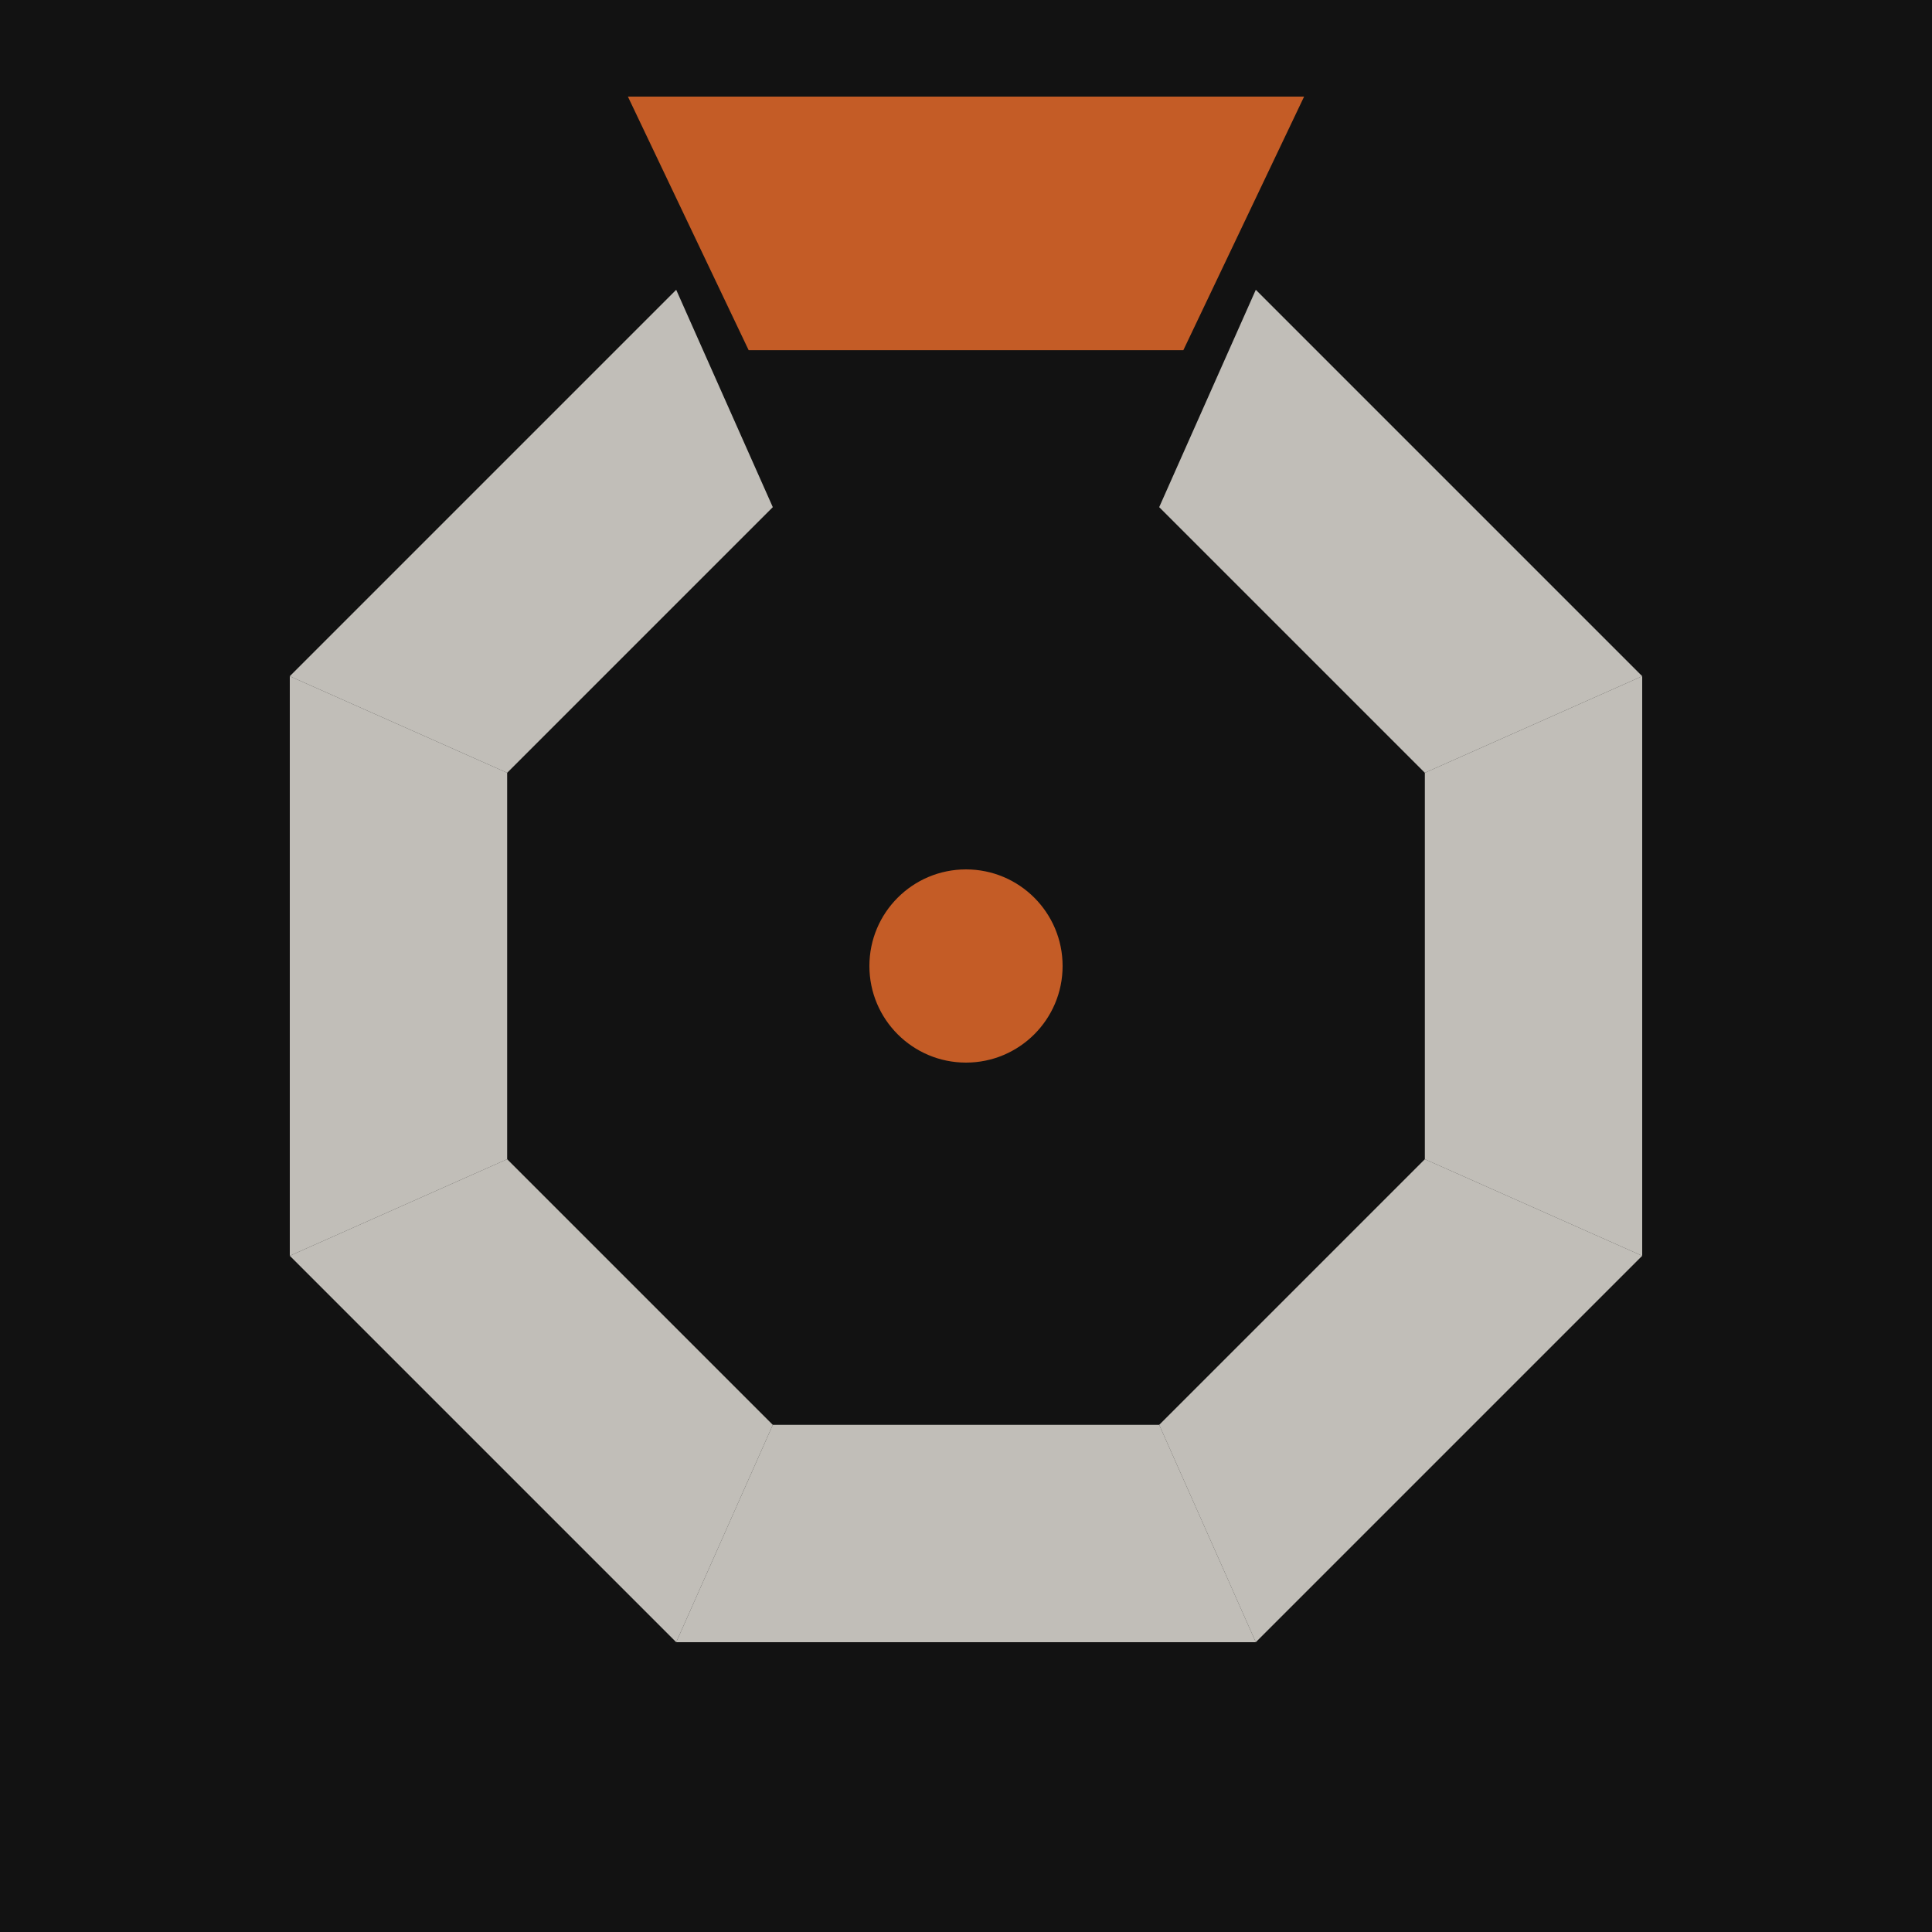
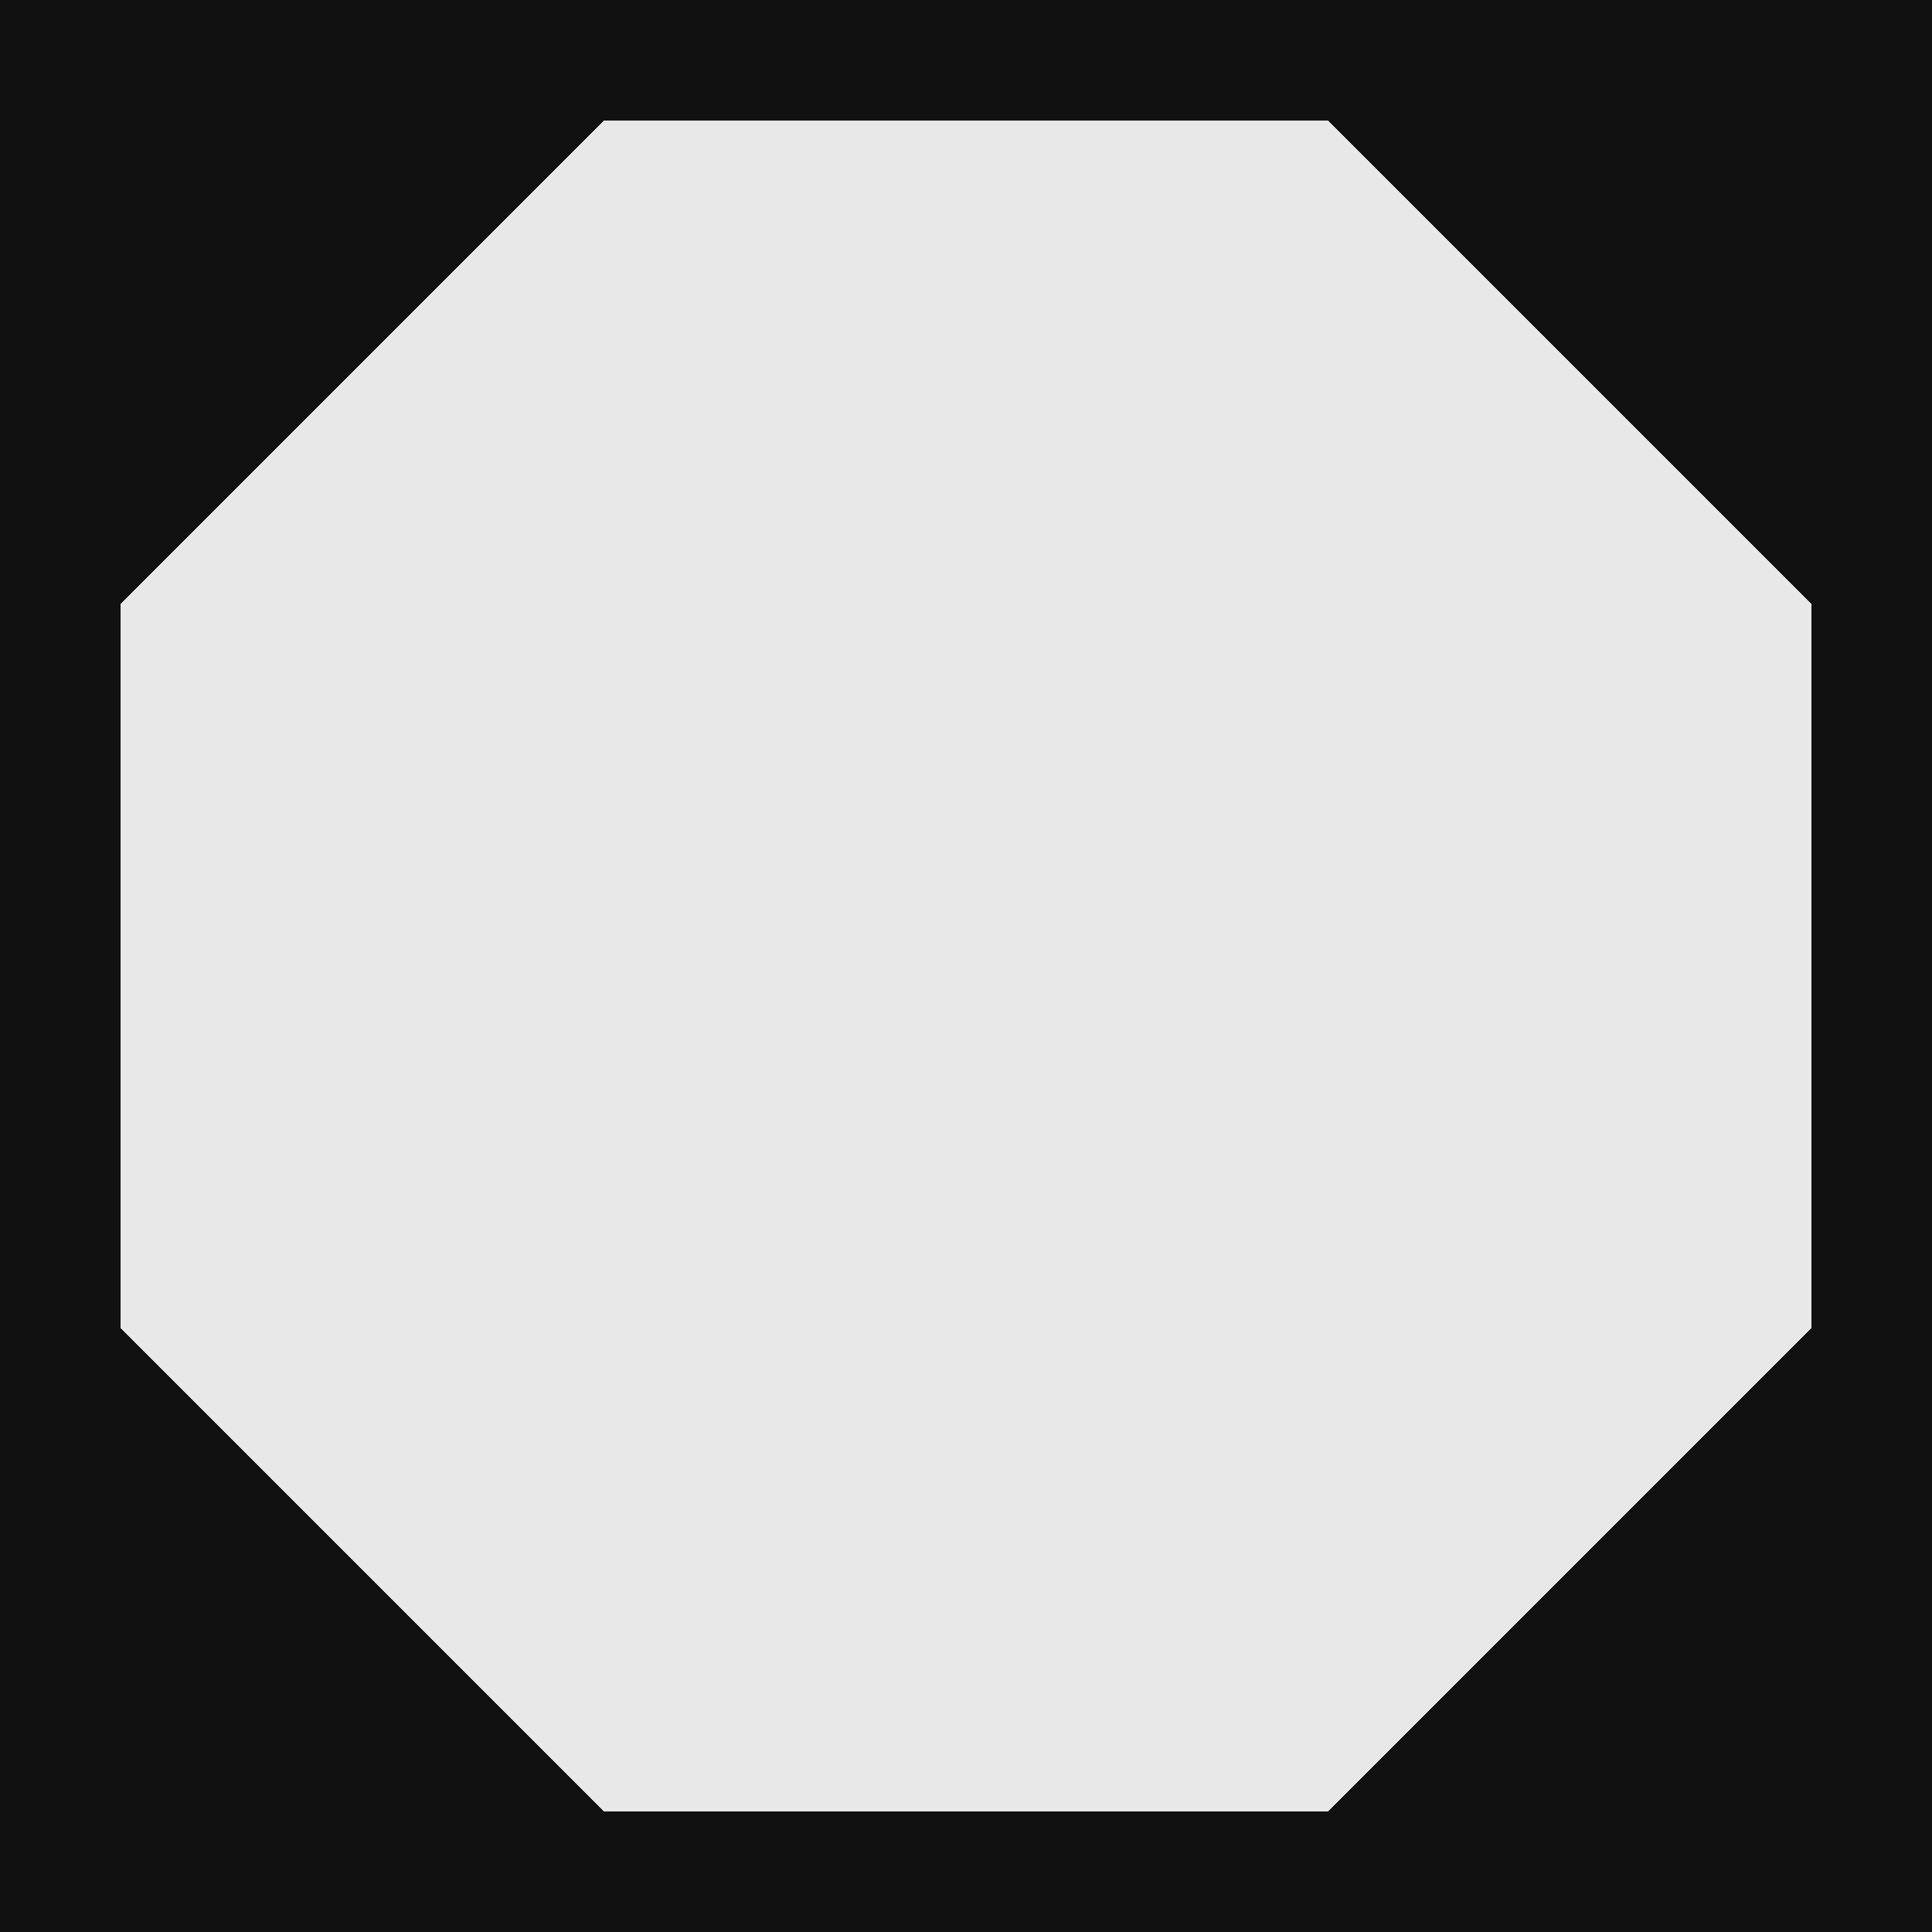
- <svg xmlns="http://www.w3.org/2000/svg" viewBox="0 0 32 32" role="img" aria-label="ilia · octabam">
-   <rect width="32" height="32" fill="#121212" />
-   <g fill="#e8e4dc" fill-opacity="0.82">
-     <polygon points="20.8,4.8 27.2,11.2 23.6,12.8 19.2,8.4" />
-     <polygon points="27.2,11.2 27.2,20.8 23.6,19.2 23.6,12.8" />
-     <polygon points="27.2,20.8 20.8,27.2 19.2,23.6 23.6,19.2" />
-     <polygon points="20.8,27.2 11.2,27.2 12.8,23.6 19.2,23.6" />
-     <polygon points="11.2,27.2 4.8,20.8 8.4,19.2 12.8,23.6" />
-     <polygon points="4.8,20.8 4.8,11.2 8.4,12.8 8.4,19.2" />
-     <polygon points="4.8,11.2 11.2,4.8 12.8,8.4 8.4,12.8" />
-   </g>
-   <polygon fill="#c45c26" points="10.4,1.6 21.6,1.6 19.6,5.8 12.4,5.8" />
-   <circle cx="16" cy="16" r="1.6" fill="#c45c26" />
+ <svg xmlns="http://www.w3.org/2000/svg" viewBox="0 0 32 32" role="img" aria-label="ilia · octabam" shape-rendering="crispEdges">
+   <rect width="32" height="32" fill="#111111" />
+   <polygon fill="#e8e8e8" points="10,2 22,2 30,10 30,22 22,30 10,30 2,22 2,10" />
</svg>
